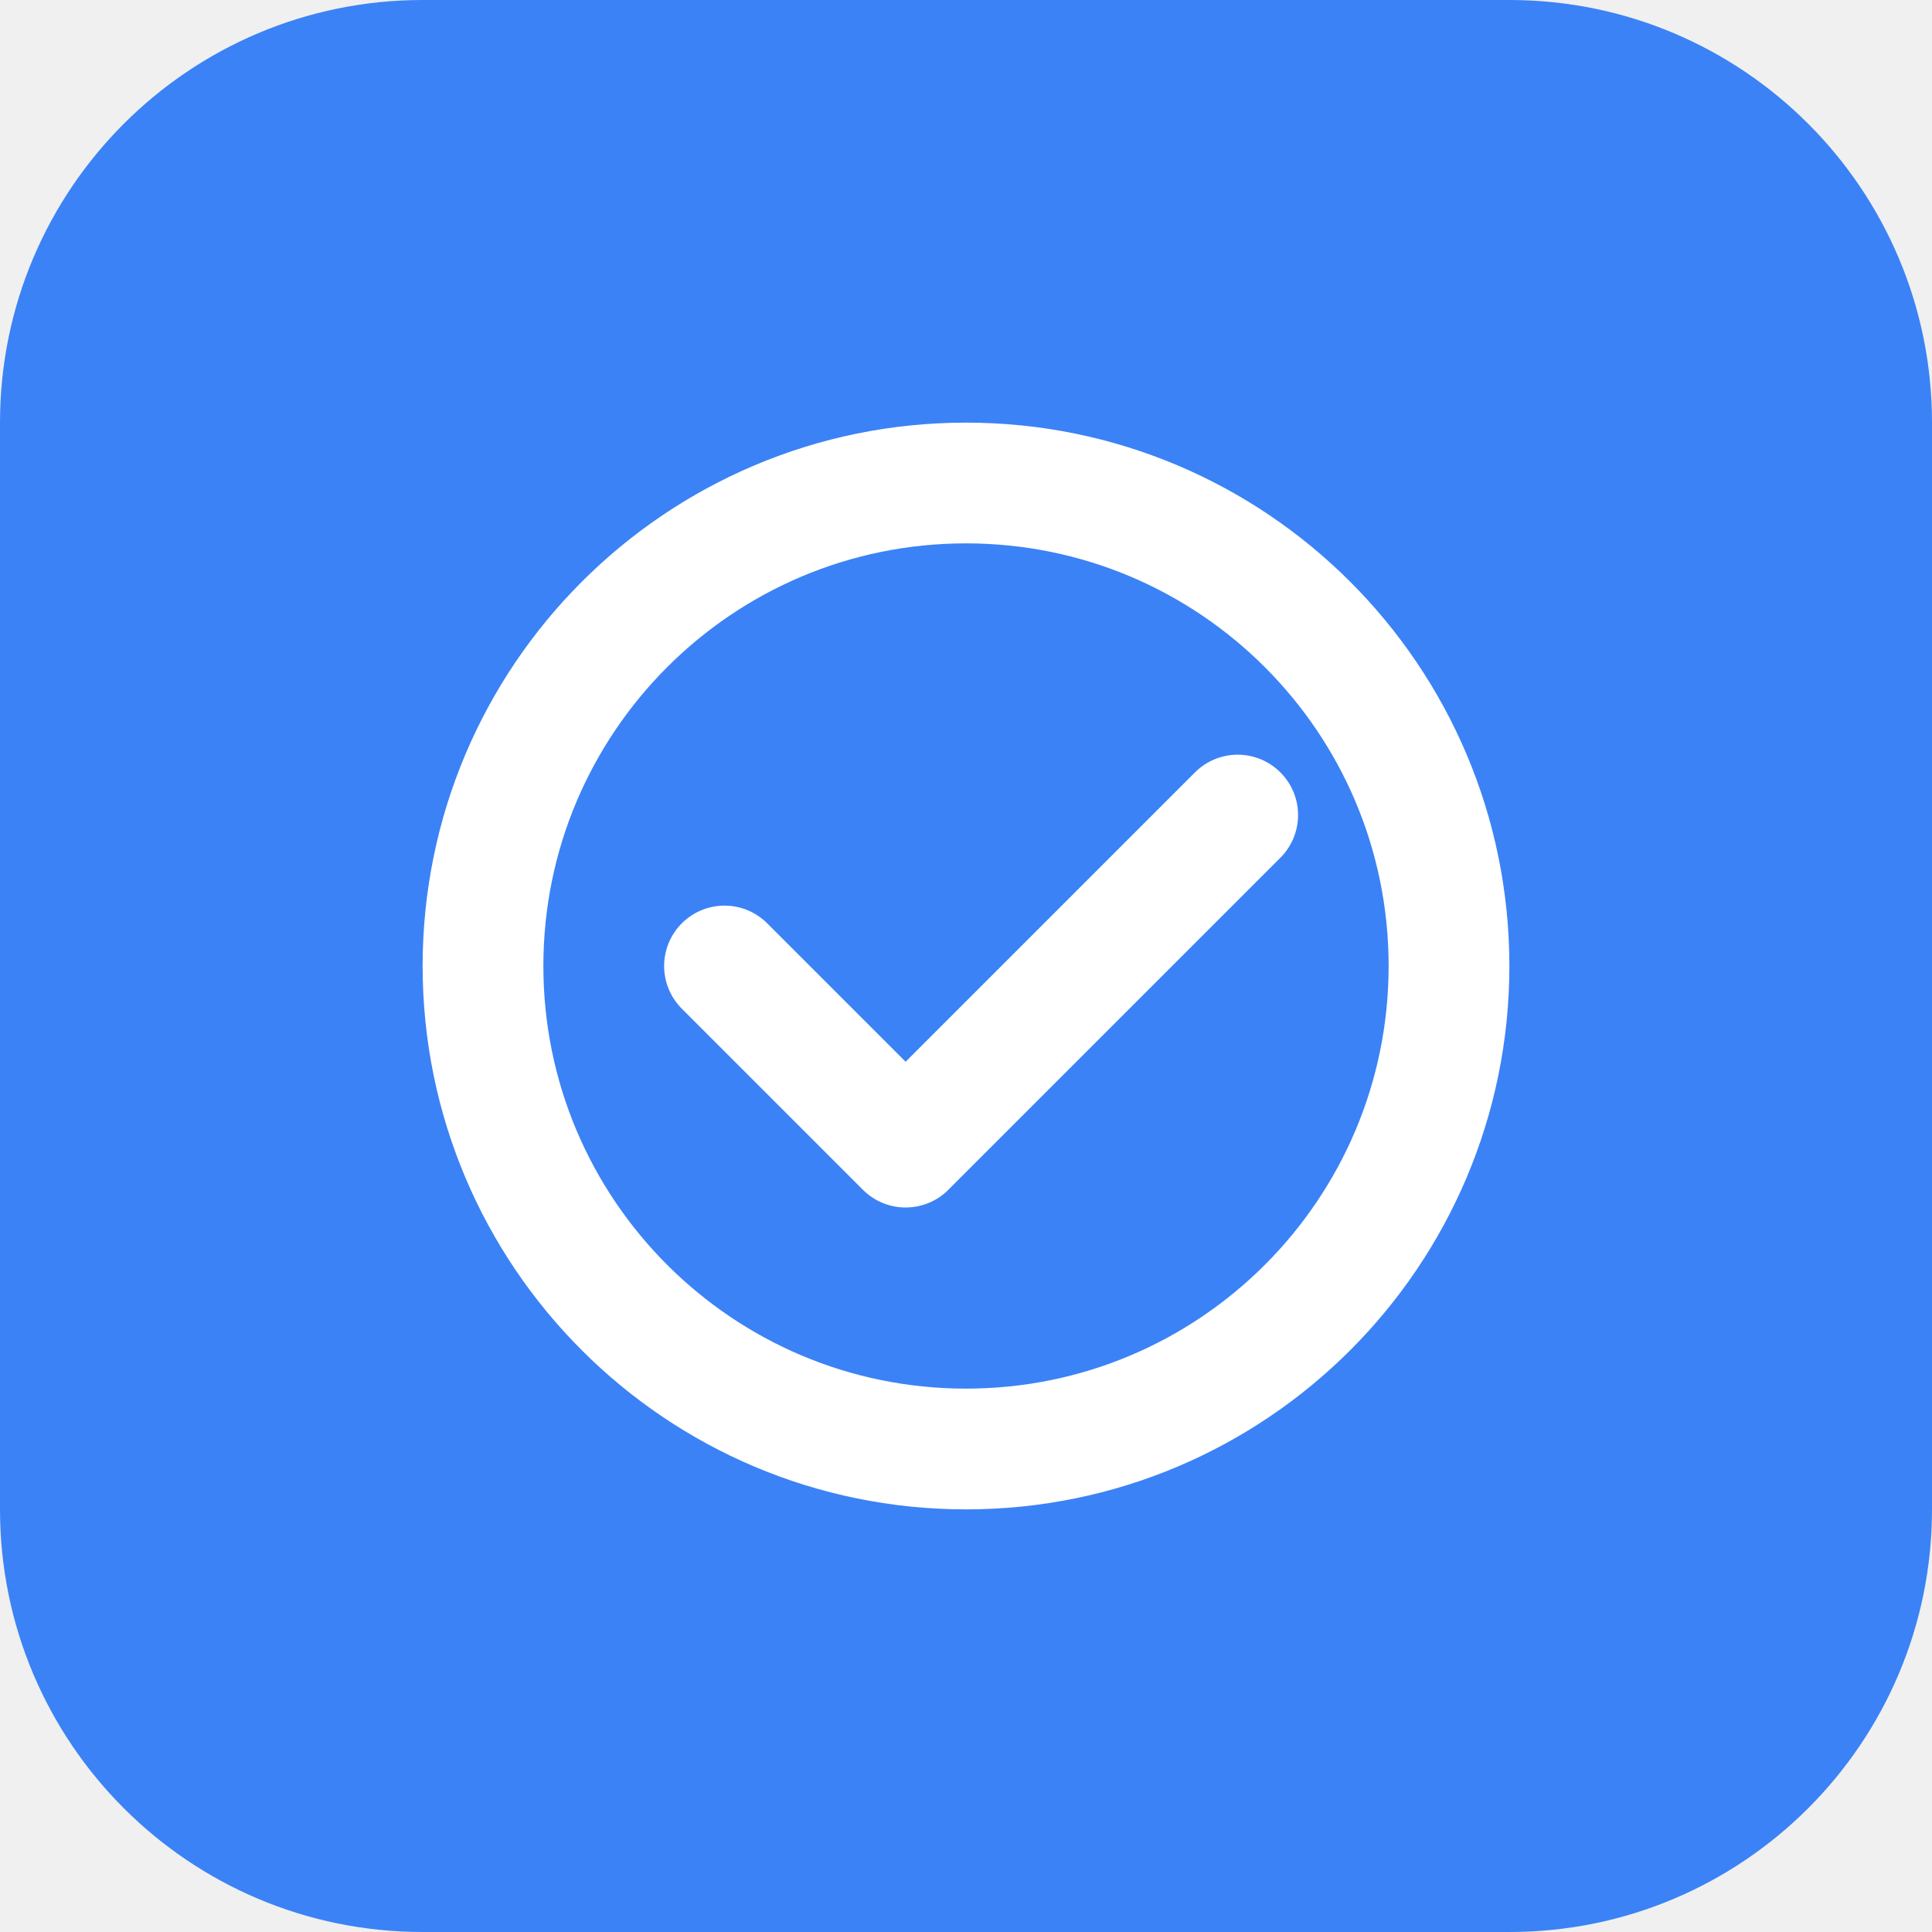
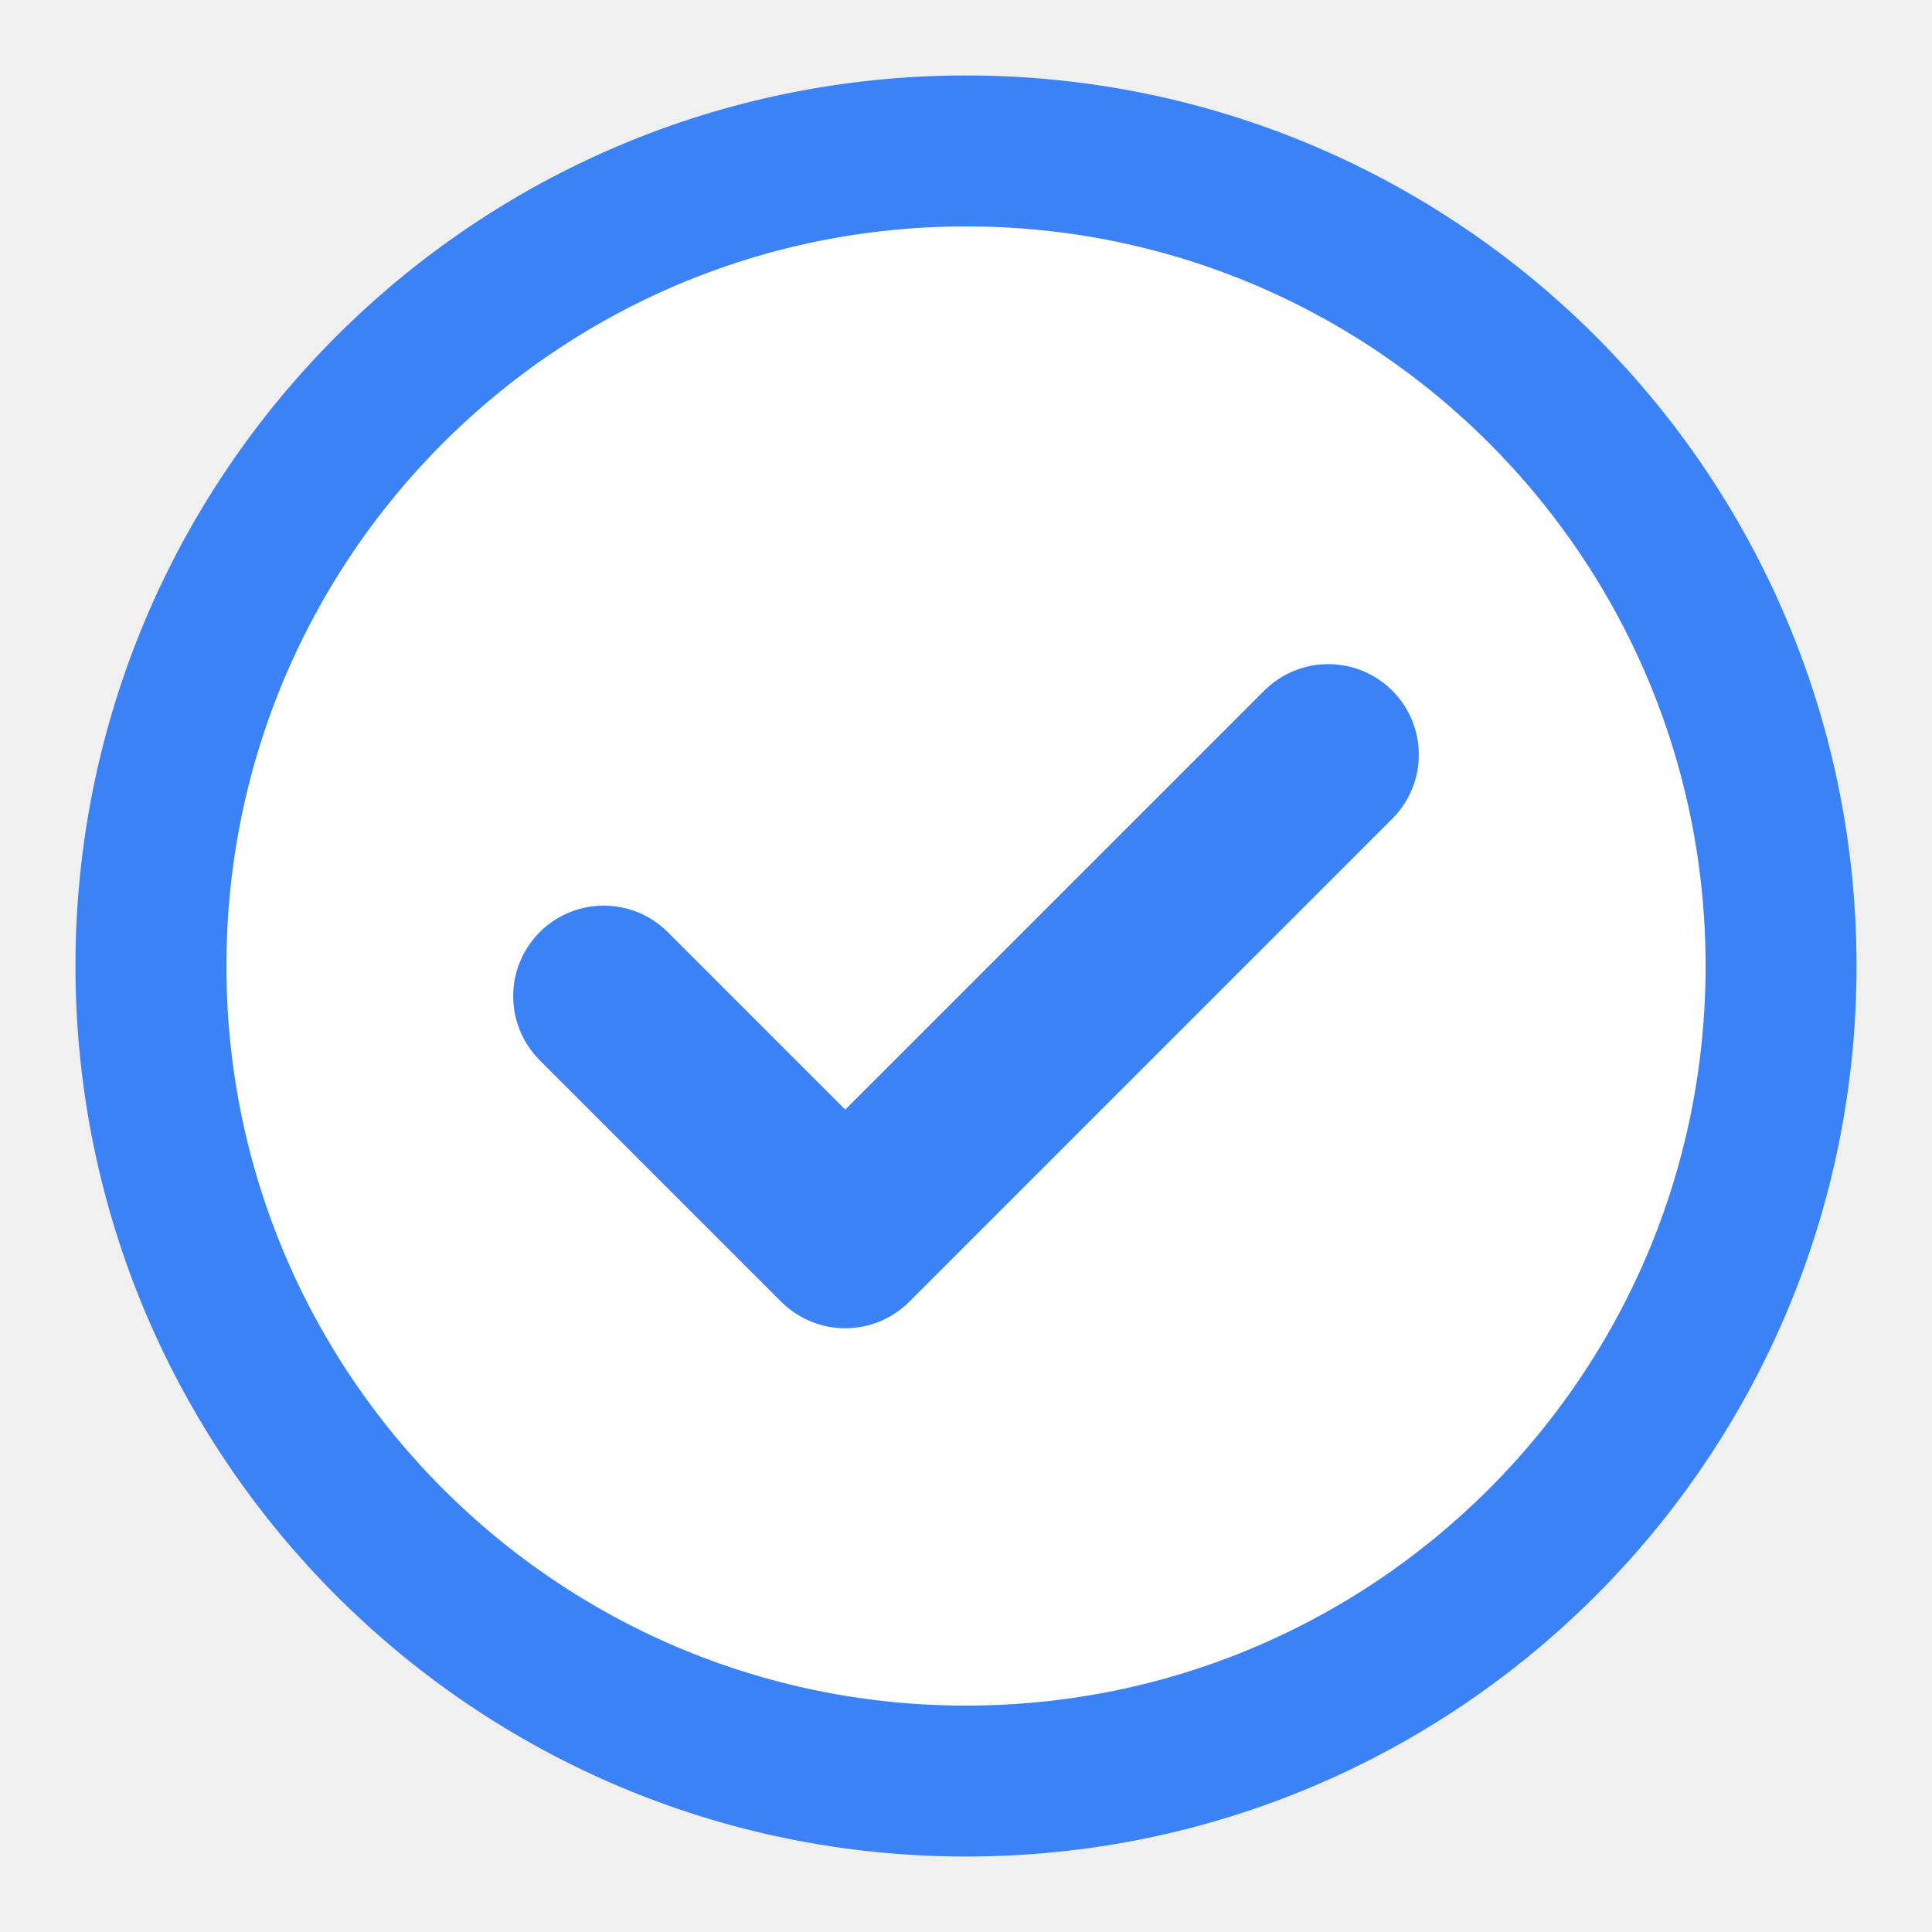
<svg xmlns="http://www.w3.org/2000/svg" viewBox="0 0 64 64">
-   <rect width="64" height="64" rx="14" fill="#3b82f6" />
-   <circle cx="32" cy="32" r="16" fill="none" stroke="#fff" stroke-width="4" />
-   <path d="M24 32l6 6 11-11" fill="none" stroke="#fff" stroke-width="4" stroke-linecap="round" stroke-linejoin="round" />
+   <circle cx="32" cy="32" r="27" fill="#fff" stroke="#3b82f6" stroke-width="5" />
+   <path d="M20 33l8 8 16-16" fill="none" stroke="#3b82f6" stroke-width="6" stroke-linecap="round" stroke-linejoin="round" />
</svg>
